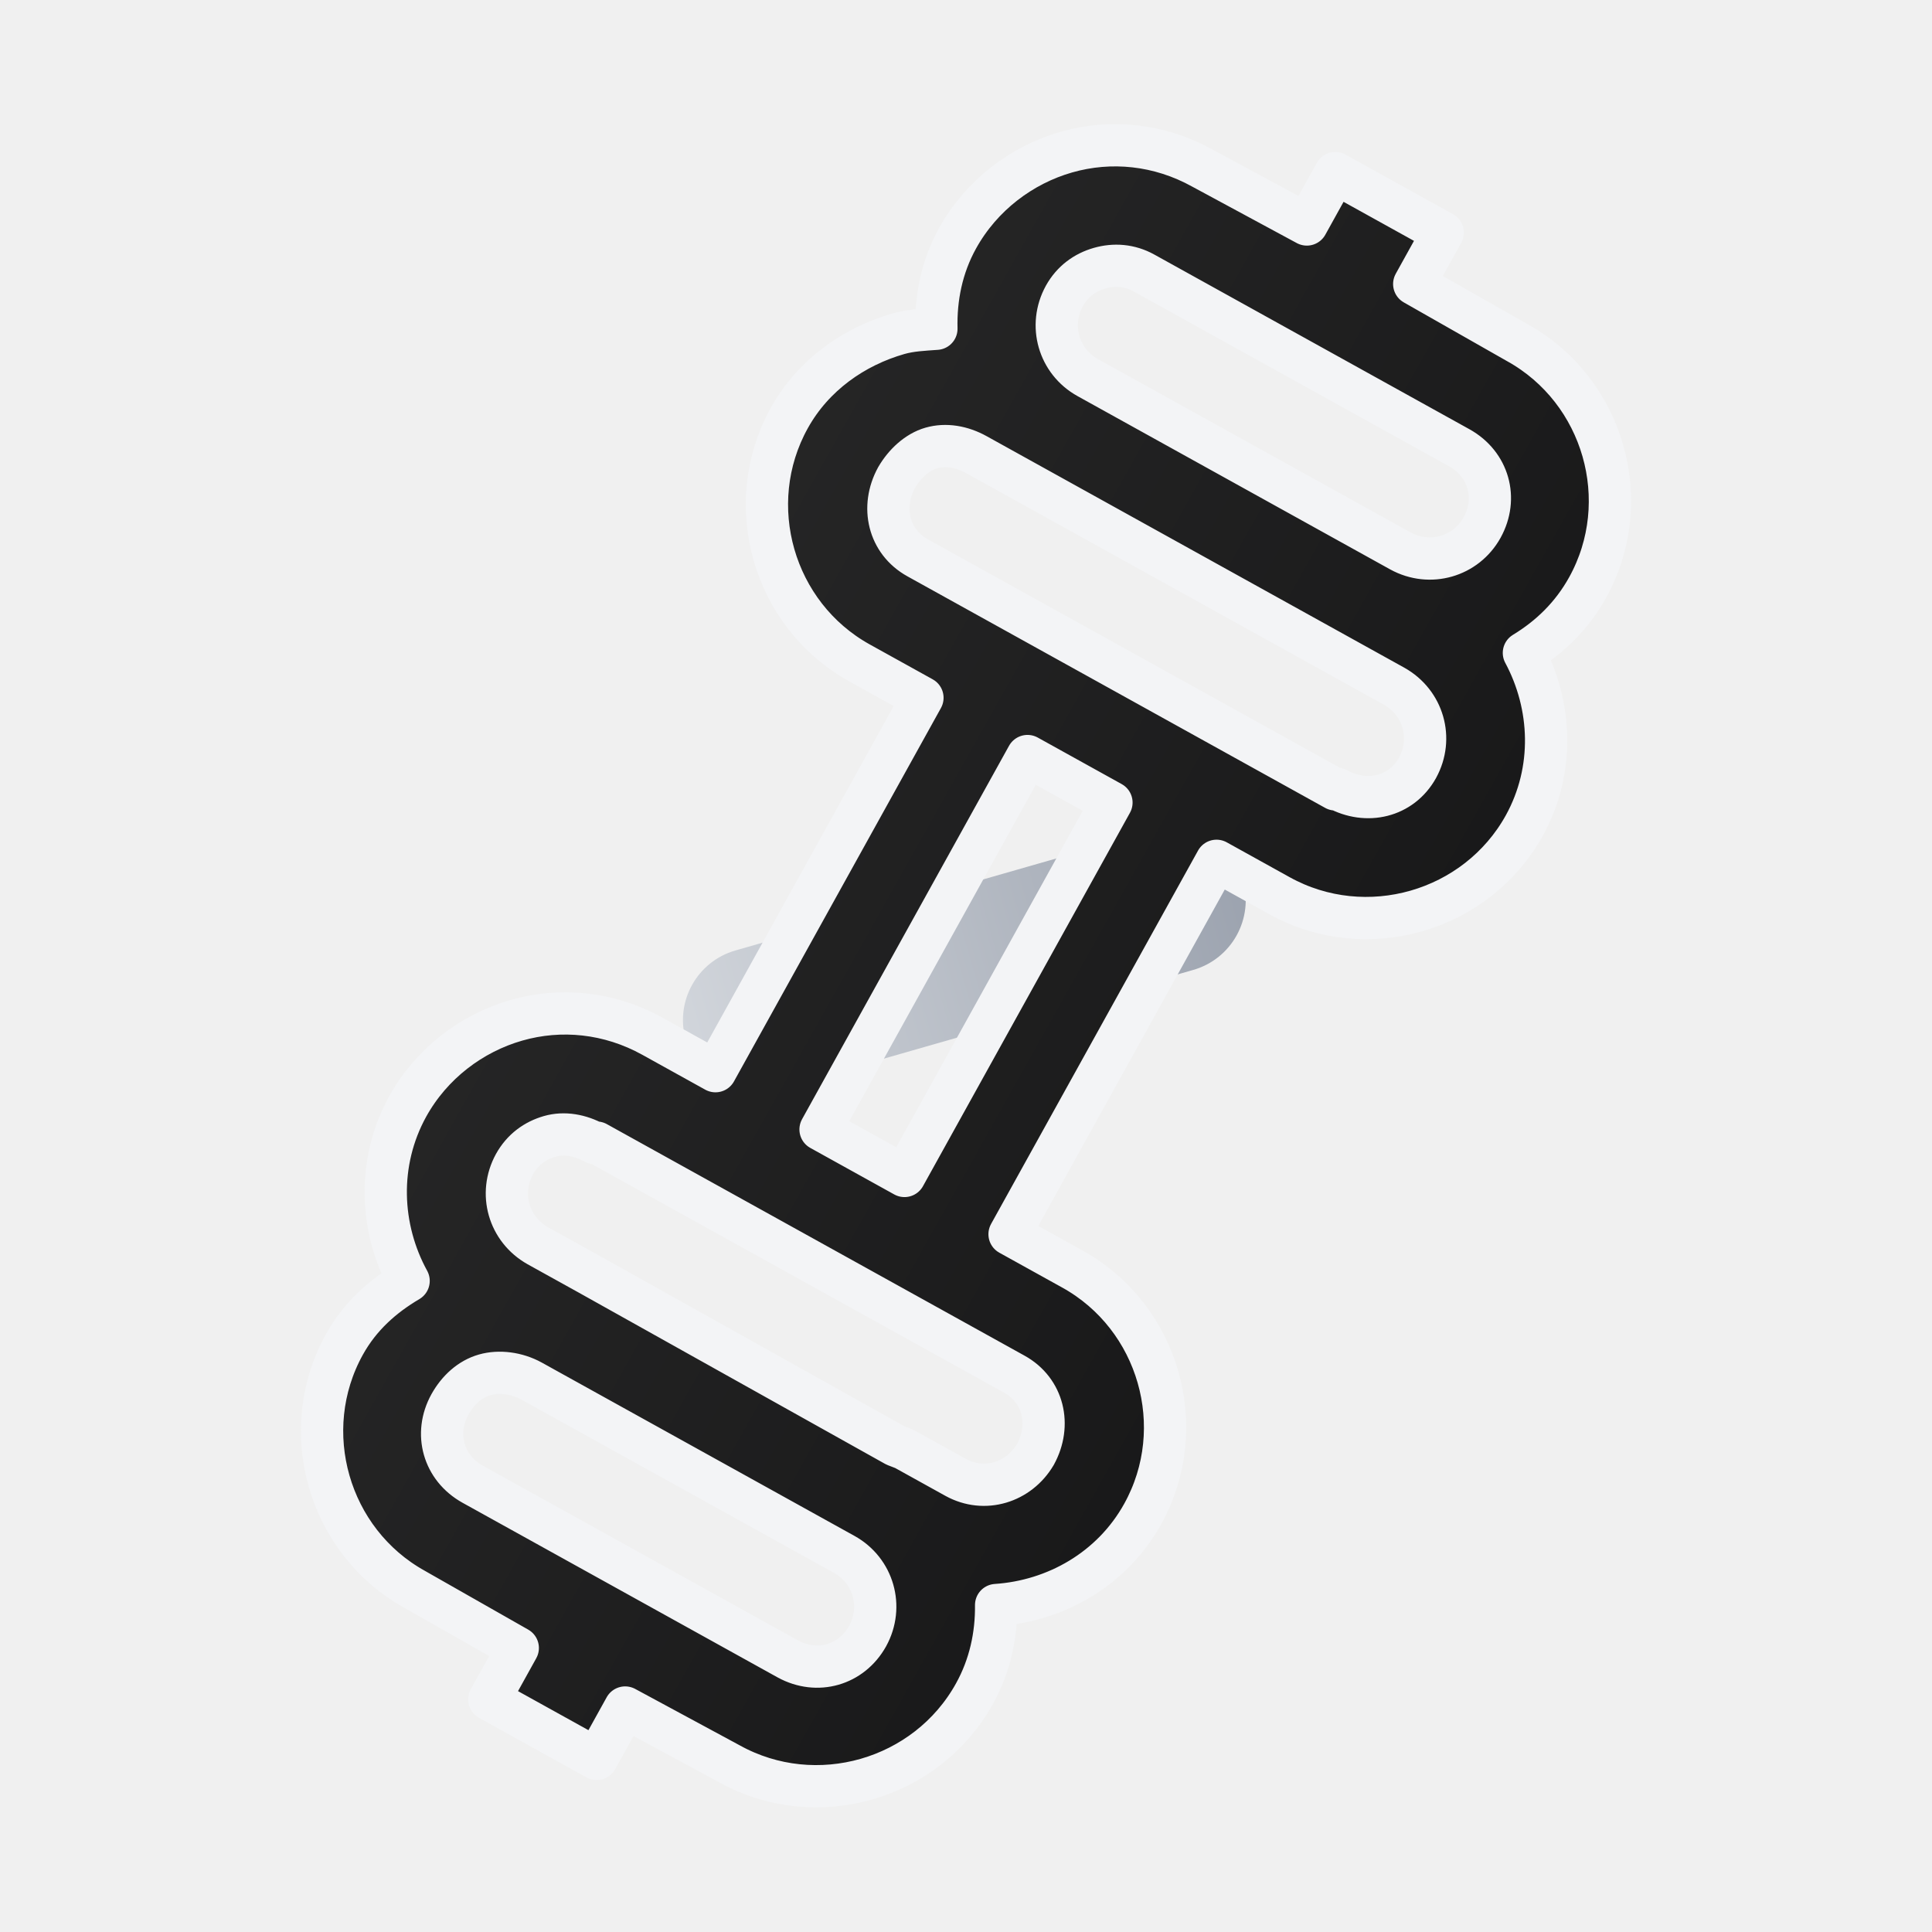
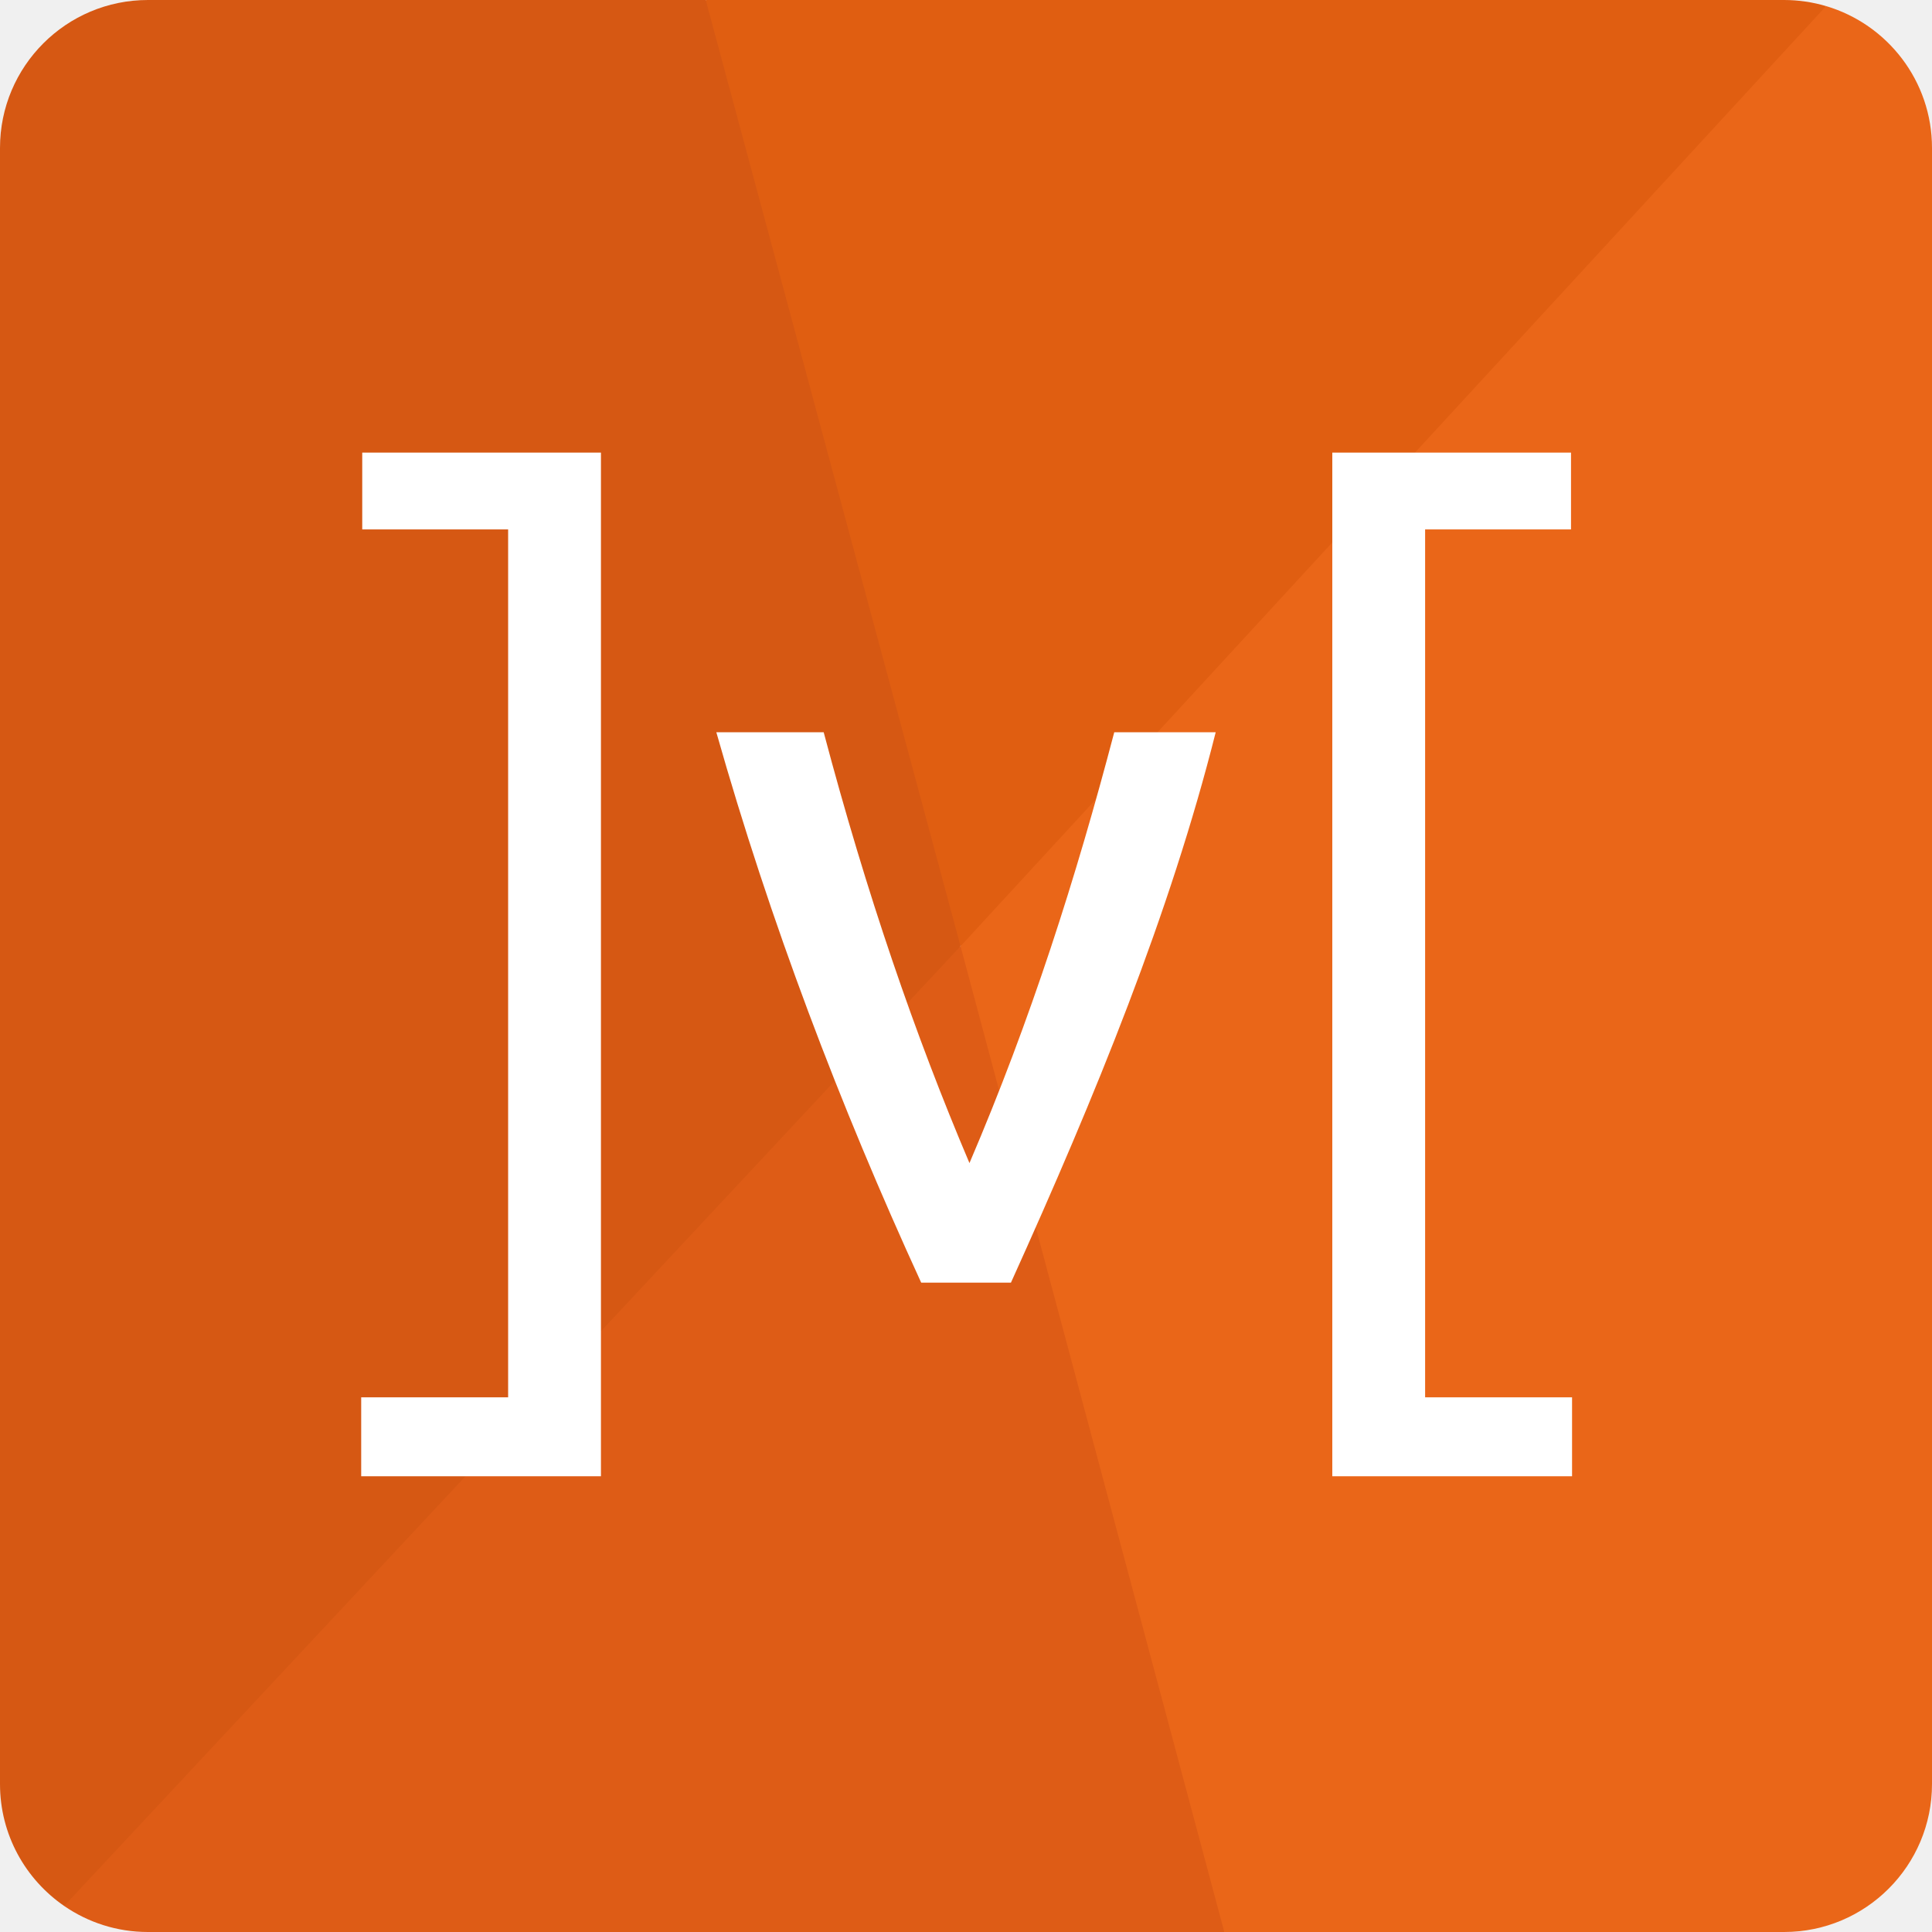
- <svg xmlns="http://www.w3.org/2000/svg" viewBox="0 0 32 32" role="img" aria-label="Sportshop dumbbell">
-   <defs>
-     <linearGradient id="dumbbellFill" x1="0%" y1="0%" x2="100%" y2="100%">
-       <stop offset="0%" stop-color="#2f2f2f" />
-       <stop offset="100%" stop-color="#0f0f10" />
-     </linearGradient>
-     <linearGradient id="handleFill" x1="0%" y1="0%" x2="100%" y2="0%">
-       <stop offset="0%" stop-color="#d1d5db" />
-       <stop offset="100%" stop-color="#9ca3af" />
-     </linearGradient>
-   </defs>
-   <g transform="rotate(-16 16 16)">
-     <rect x="11.2" y="14.7" width="9.6" height="2.4" rx="1.2" fill="url(#handleFill)" />
-     <path d="M 21.312 3.5 C 20.547 3.5 19.766 3.797 19.188 4.375 C 18.805 4.758 18.566 5.227 18.438 5.719 C 18.23 5.676 18.027 5.625 17.812 5.625 C 17.047 5.625 16.266 5.891 15.688 6.469 C 14.531 7.625 14.531 9.531 15.688 10.688 L 16.531 11.531 L 11.531 16.531 L 10.688 15.688 C 10.109 15.109 9.359 14.812 8.594 14.812 C 7.828 14.812 7.047 15.109 6.469 15.688 C 5.723 16.438 5.469 17.5 5.688 18.469 C 5.207 18.594 4.754 18.809 4.375 19.188 C 3.219 20.344 3.219 22.25 4.375 23.406 L 4.406 23.438 L 5.75 24.812 L 5.062 25.5 L 6.5 26.938 L 7.188 26.25 L 8.594 27.625 C 9.75 28.781 11.656 28.781 12.812 27.625 C 13.188 27.25 13.43 26.793 13.562 26.312 C 14.523 26.52 15.57 26.273 16.312 25.531 C 17.469 24.375 17.469 22.469 16.312 21.312 L 15.469 20.469 L 20.469 15.469 L 21.312 16.312 C 22.469 17.469 24.375 17.469 25.531 16.312 C 26.27 15.57 26.52 14.523 26.312 13.562 C 26.797 13.43 27.246 13.191 27.625 12.812 C 28.781 11.656 28.781 9.75 27.625 8.594 L 26.25 7.188 L 26.938 6.5 L 25.5 5.062 L 24.812 5.75 L 23.406 4.375 C 22.828 3.797 22.078 3.5 21.312 3.5 Z M 21.312 5.5 C 21.562 5.5 21.805 5.586 22 5.781 L 26.219 10 C 26.613 10.395 26.609 10.984 26.219 11.375 C 25.828 11.766 25.207 11.766 24.812 11.375 L 20.625 7.188 C 20.234 6.797 20.234 6.176 20.625 5.781 C 20.82 5.586 21.062 5.5 21.312 5.5 Z M 17.812 7.594 C 18.062 7.594 18.305 7.711 18.5 7.906 L 24.094 13.5 C 24.484 13.895 24.484 14.512 24.094 14.906 C 23.703 15.297 23.113 15.266 22.719 14.875 L 22.688 14.875 L 17.094 9.281 C 16.703 8.891 16.734 8.301 17.125 7.906 C 17.316 7.723 17.57 7.594 17.812 7.594 Z M 17.938 12.938 L 19.062 14.062 L 14.062 19.062 L 12.938 17.938 Z M 8.594 16.812 C 8.844 16.812 9.086 16.93 9.281 17.125 L 9.312 17.125 L 14.906 22.719 C 15.297 23.109 15.266 23.699 14.875 24.094 C 14.484 24.465 13.887 24.48 13.5 24.094 L 12.812 23.406 L 12.688 23.312 L 8.594 19.188 L 7.906 18.5 C 7.516 18.105 7.516 17.488 7.906 17.094 C 8.102 16.898 8.344 16.812 8.594 16.812 Z M 6.469 20.312 C 6.719 20.312 6.992 20.43 7.188 20.625 L 11.375 24.812 C 11.766 25.203 11.766 25.824 11.375 26.219 C 10.984 26.609 10.395 26.609 10 26.219 L 5.781 22 C 5.387 21.605 5.391 21.016 5.781 20.625 C 5.977 20.43 6.219 20.312 6.469 20.312 Z" fill="url(#dumbbellFill)" stroke="#f3f4f6" stroke-width="0.7" stroke-linejoin="round" />
+ <svg xmlns="http://www.w3.org/2000/svg" viewBox="0 0 256 256" preserveAspectRatio="xMidYMid" fill="none" role="img" aria-label="MobX logo">
+   <g>
+     <path d="M256,236.394 L256,19.607 C256,10.713 250.077,3.208 241.963,0.807 L232.748,6.321 L130.483,115.358 L127.277,125.379 L125.404,134.998 L157.293,254.178 L162.227,256 L236.394,256 C247.222,256 256,247.222 256,236.394" fill="#EA6618" />
+     <path d="M0,19.606 L0,236.393 C0,243.098 3.367,249.013 8.499,252.548 L14.787,249.537 L123.033,133.644 L127.277,125.379 L127.436,117.39 L97.975,5.305 L93.514,0 L19.606,0 C8.778,0 0,8.778 0,19.606" fill="#D65813" />
+     <path d="M127.277,125.379 L241.963,0.807 C240.197,0.285 238.329,0 236.394,0 L93.514,0 L127.277,125.379 Z" fill="#E05E11" />
+     <path d="M19.606,256 L162.228,256 L127.277,125.379 L8.499,252.548 C11.657,254.724 15.482,256 19.606,256" fill="#DE5C16" />
+     <path d="M94.918,97.029 L109.143,97.029 C114.811,118.416 121.262,137.182 128.459,154.115 C136.611,135.064 142.586,116.285 147.644,97.029 L161.086,97.029 C155.066,120.955 145.218,145.069 133.954,169.959 L122.064,169.959 C111.245,146.373 102.033,122.122 94.918,97.029 Z M47.998,59.975 L79.629,59.975 L79.629,195.612 L47.859,195.612 L47.859,185.156 L67.33,185.156 L67.33,70.152 L47.998,70.152 L47.998,59.975 Z M208.167,70.152 L188.835,70.152 L188.835,185.156 L208.306,185.156 L208.306,195.612 L176.536,195.612 L176.536,59.975 L208.167,59.975 L208.167,70.152 Z" fill="#FFFFFF" />
  </g>
</svg>
